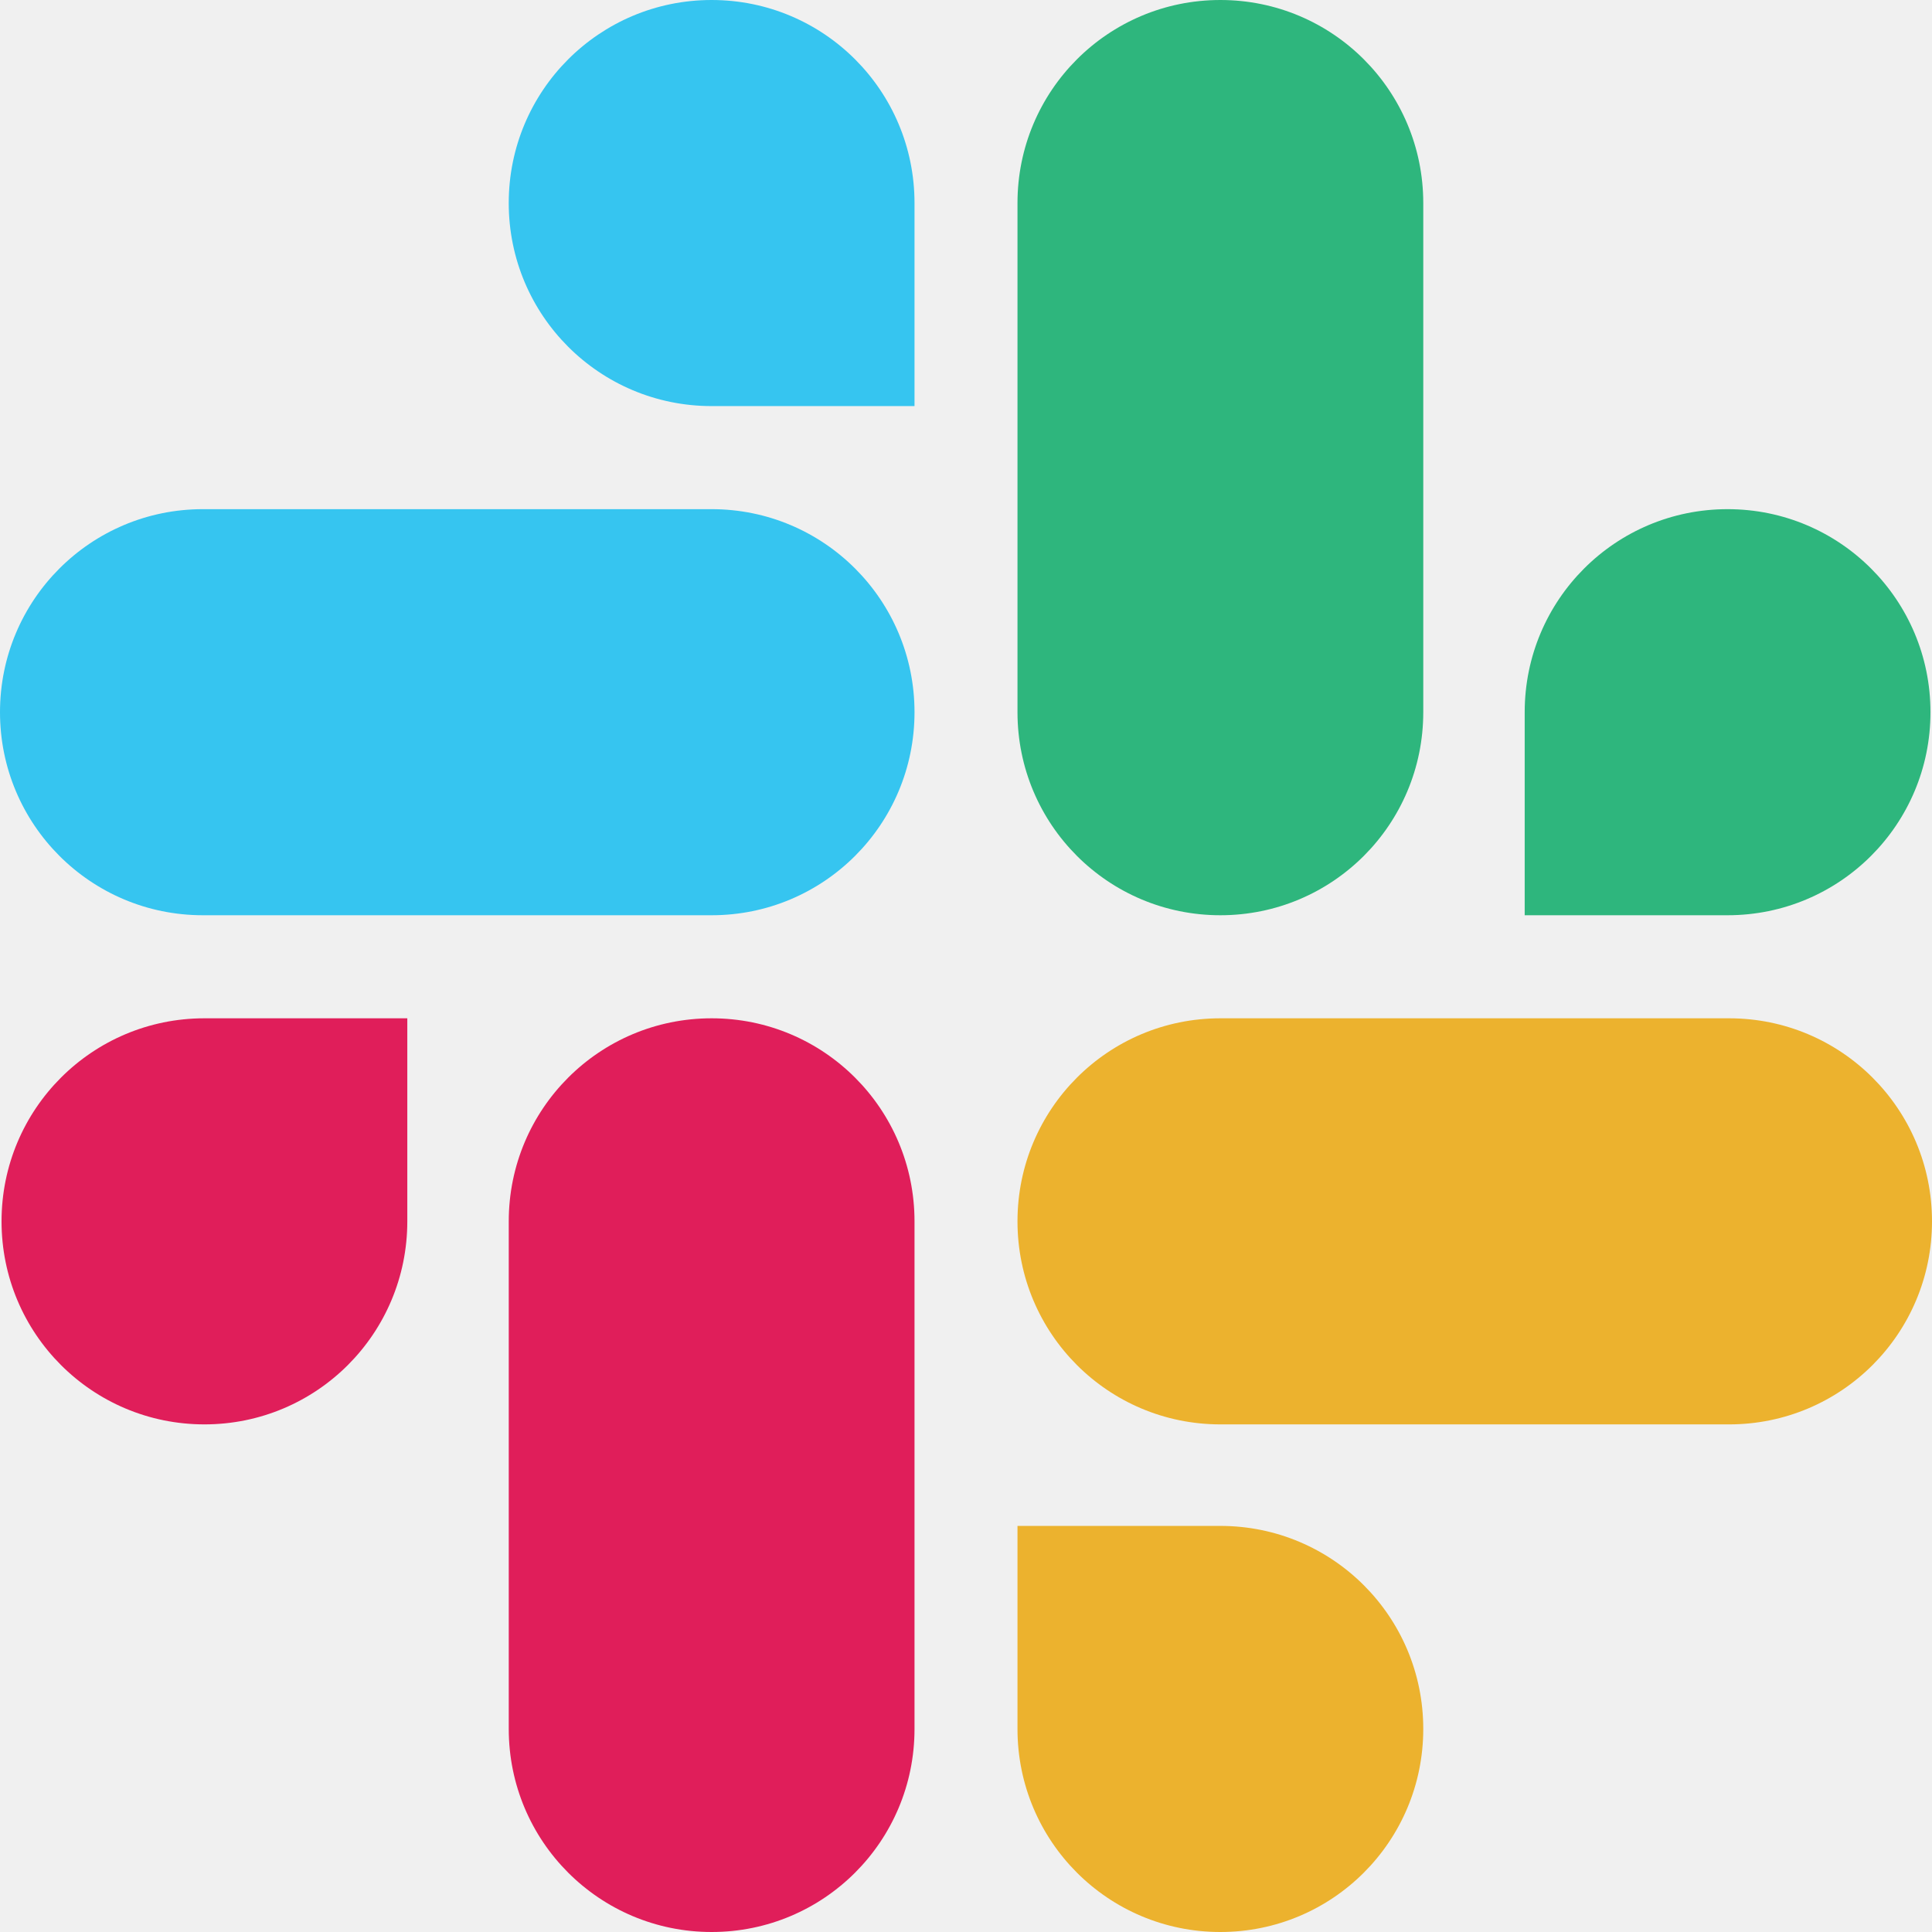
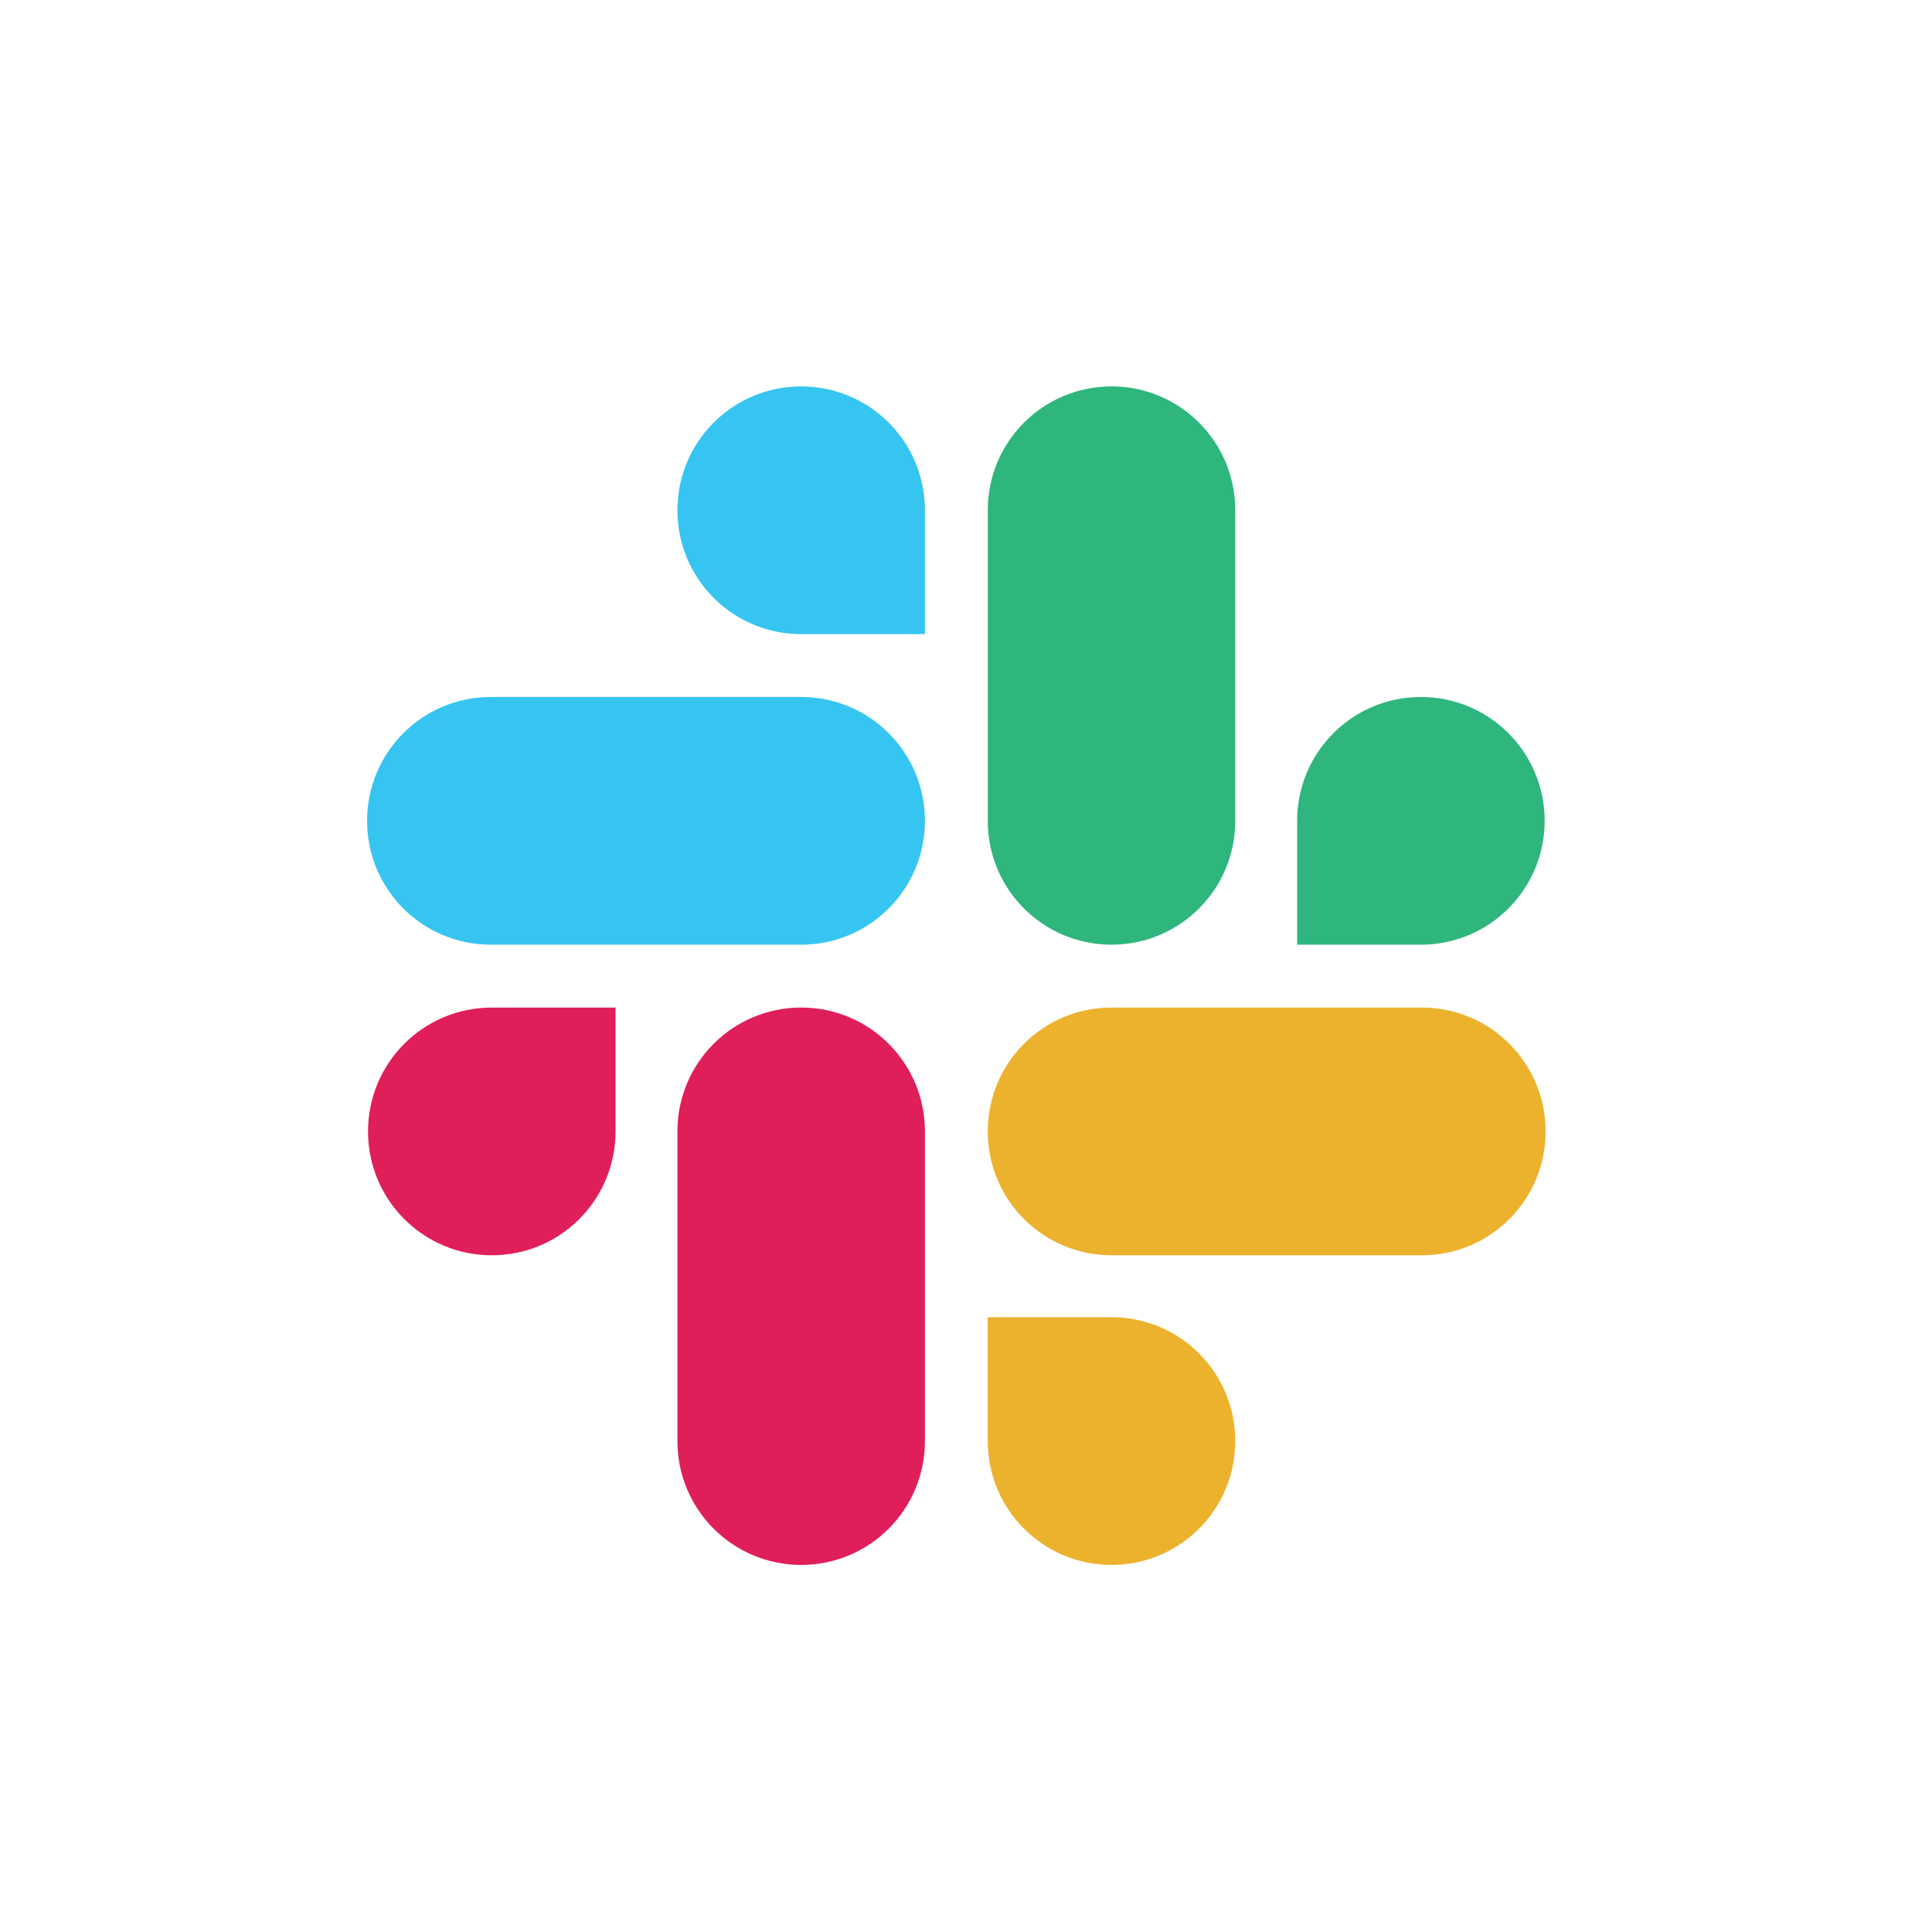
<svg xmlns="http://www.w3.org/2000/svg" width="100" height="100" viewBox="0 0 100 100" fill="none">
-   <path fill-rule="evenodd" clip-rule="evenodd" d="M21.082 63.217C21.082 69.029 16.388 73.726 10.581 73.726C4.773 73.726 0.08 69.029 0.08 63.217C0.08 57.404 4.773 52.707 10.581 52.707H21.082V63.217ZM26.333 63.217C26.333 57.404 31.026 52.707 36.834 52.707C42.641 52.707 47.335 57.404 47.335 63.217V89.49C47.335 95.303 42.641 100 36.834 100C31.026 100 26.333 95.303 26.333 89.49V63.217Z" fill="#E01E5A" />
-   <path fill-rule="evenodd" clip-rule="evenodd" d="M36.834 21.019C31.026 21.019 26.332 16.322 26.332 10.51C26.332 4.697 31.026 0 36.834 0C42.641 0 47.335 4.697 47.335 10.51V21.019H36.834ZM36.834 26.354C42.641 26.354 47.335 31.051 47.335 36.863C47.335 42.675 42.641 47.373 36.834 47.373H10.501C4.694 47.373 0 42.675 0 36.863C0 31.051 4.694 26.354 10.501 26.354H36.834Z" fill="#36C5F0" />
-   <path fill-rule="evenodd" clip-rule="evenodd" d="M78.918 36.863C78.918 31.051 83.612 26.354 89.419 26.354C95.227 26.354 99.921 31.051 99.921 36.863C99.921 42.675 95.227 47.373 89.419 47.373H78.918V36.863ZM73.668 36.863C73.668 42.675 68.974 47.373 63.166 47.373C57.359 47.373 52.665 42.675 52.665 36.863V10.51C52.665 4.697 57.359 0 63.166 0C68.974 0 73.668 4.697 73.668 10.51V36.863V36.863Z" fill="#2EB67D" />
-   <path fill-rule="evenodd" clip-rule="evenodd" d="M63.166 78.981C68.974 78.981 73.668 83.678 73.668 89.49C73.668 95.303 68.974 100 63.166 100C57.359 100 52.665 95.303 52.665 89.49V78.981H63.166ZM63.166 73.726C57.359 73.726 52.665 69.029 52.665 63.217C52.665 57.404 57.359 52.707 63.166 52.707H89.499C95.306 52.707 100 57.404 100 63.217C100 69.029 95.306 73.726 89.499 73.726H63.166Z" fill="#ECB22E" />
+   <rect width="100" height="100" fill="white" />
+   <path fill-rule="evenodd" clip-rule="evenodd" d="M31.86 58.562C31.86 62.108 28.997 64.973 25.454 64.973C21.912 64.973 19.049 62.108 19.049 58.562C19.049 55.017 21.912 52.151 25.454 52.151H31.86V58.562ZM35.063 58.562C35.063 55.017 37.926 52.151 41.469 52.151C45.011 52.151 47.874 55.017 47.874 58.562V74.589C47.874 78.135 45.011 81 41.469 81C37.926 81 35.063 78.135 35.063 74.589V58.562Z" fill="#E01E5A" />
+   <path fill-rule="evenodd" clip-rule="evenodd" d="M41.469 32.822C37.926 32.822 35.063 29.956 35.063 26.411C35.063 22.865 37.926 20 41.469 20C45.011 20 47.874 22.865 47.874 26.411V32.822H41.469ZM41.469 36.076C45.011 36.076 47.874 38.941 47.874 42.486C47.874 46.032 45.011 48.897 41.469 48.897H25.406C21.863 48.897 19 46.032 19 42.486C19 38.941 21.863 36.076 25.406 36.076H41.469Z" fill="#36C5F0" />
+   <path fill-rule="evenodd" clip-rule="evenodd" d="M67.14 42.486C67.14 38.941 70.003 36.076 73.546 36.076C77.088 36.076 79.951 38.941 79.951 42.486C79.951 46.032 77.088 48.897 73.546 48.897H67.14V42.486ZM63.937 42.486C63.937 46.032 61.074 48.897 57.531 48.897C53.989 48.897 51.126 46.032 51.126 42.486V26.411C51.126 22.865 53.989 20 57.531 20C61.074 20 63.937 22.865 63.937 26.411V42.486V42.486Z" fill="#2EB67D" />
+   <path fill-rule="evenodd" clip-rule="evenodd" d="M57.531 68.178C61.074 68.178 63.937 71.044 63.937 74.589C63.937 78.135 61.074 81 57.531 81C53.989 81 51.126 78.135 51.126 74.589V68.178H57.531ZM57.531 64.973C53.989 64.973 51.126 62.108 51.126 58.562C51.126 55.017 53.989 52.151 57.531 52.151H73.594C77.137 52.151 80 55.017 80 58.562C80 62.108 77.137 64.973 73.594 64.973H57.531Z" fill="#ECB22E" />
</svg>
